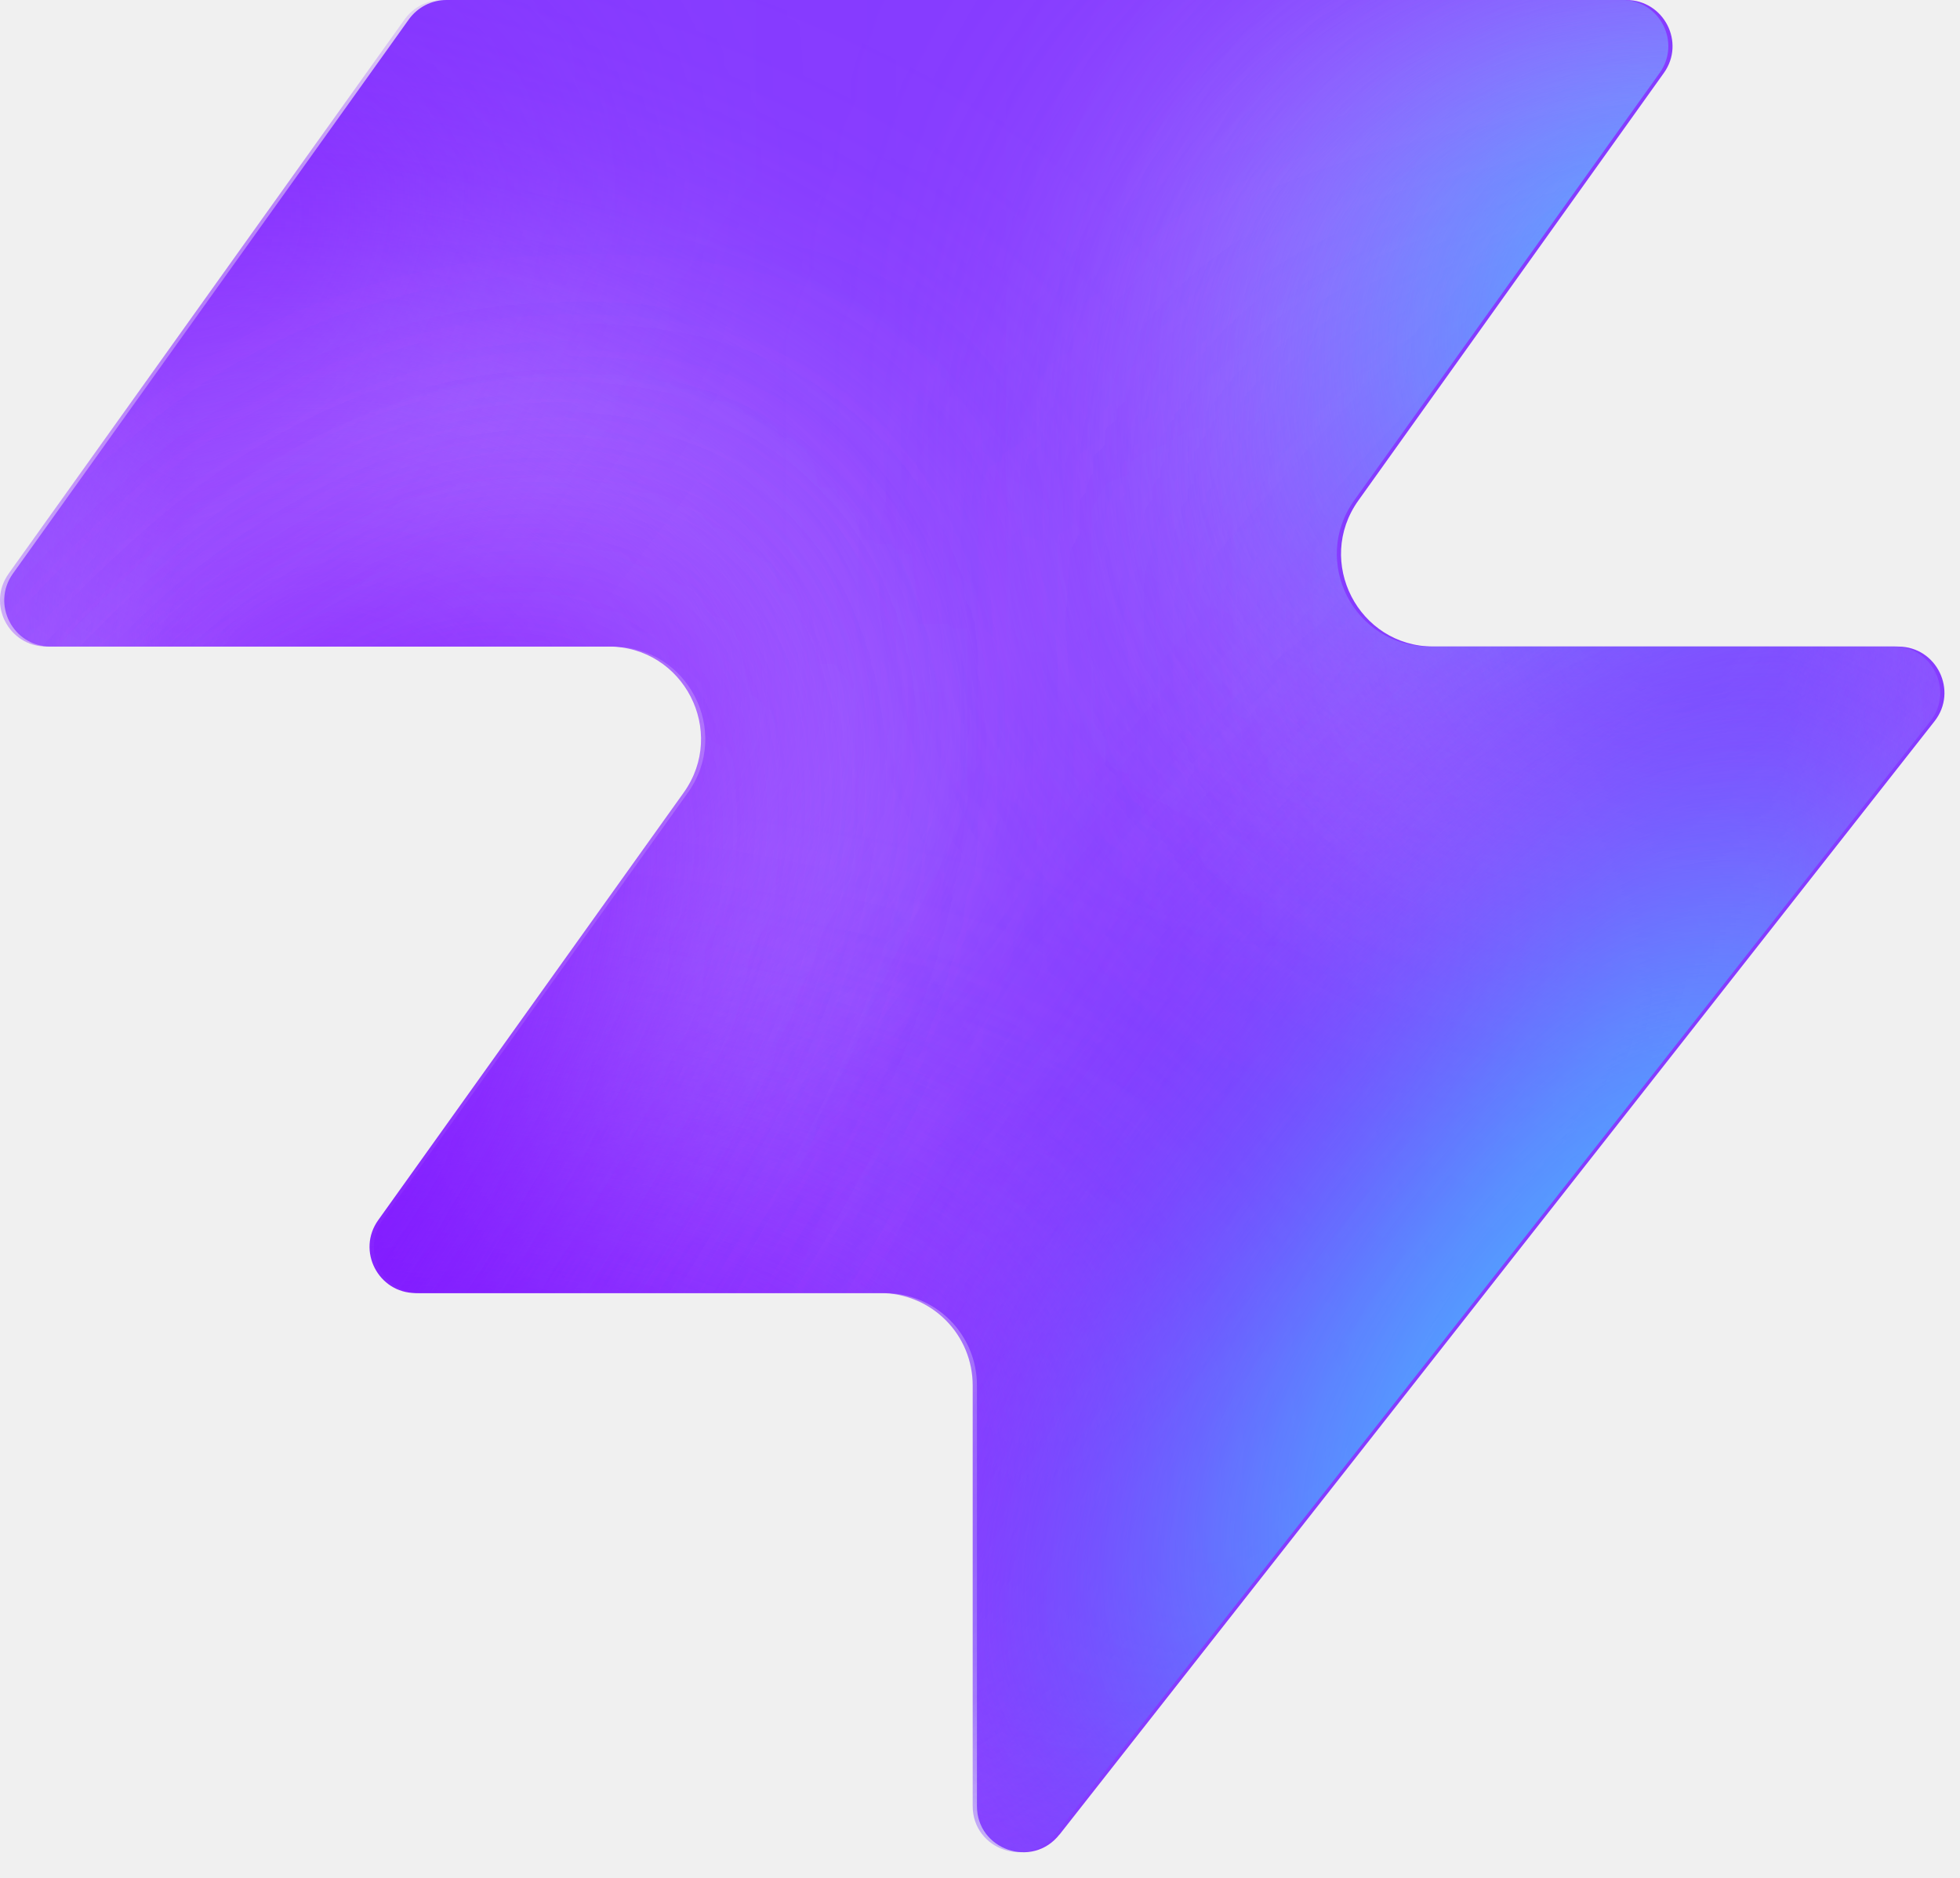
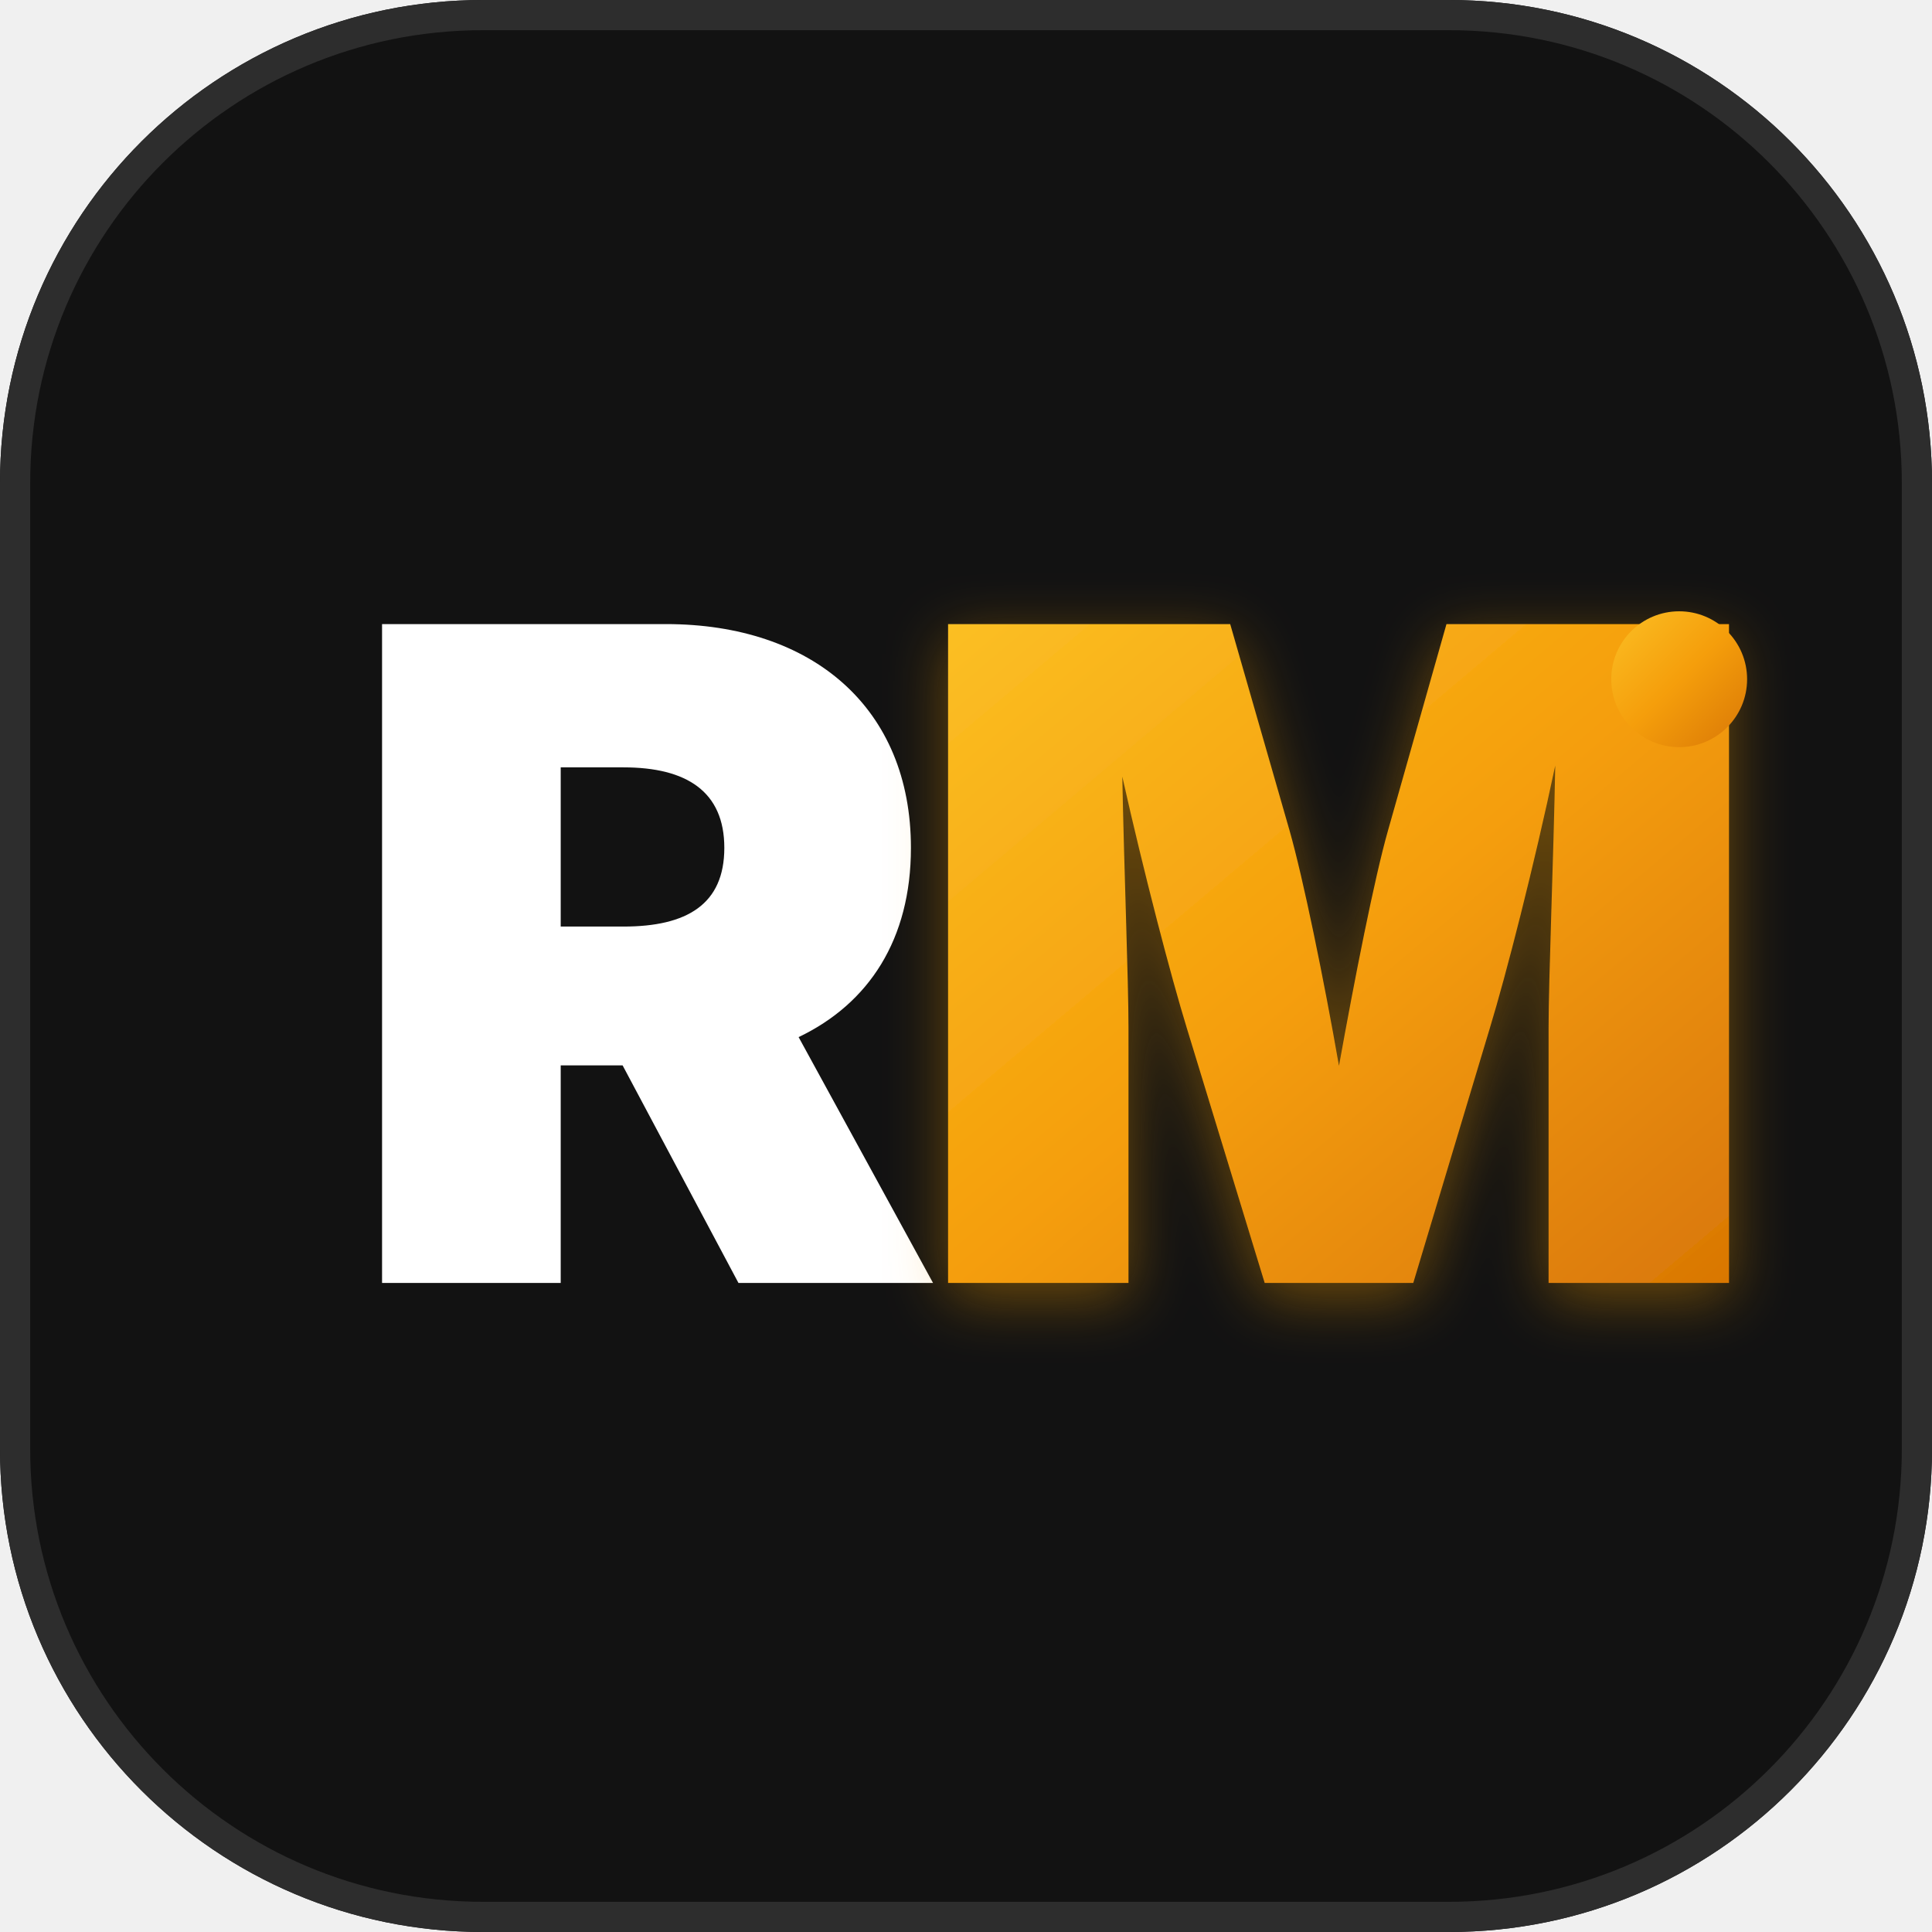
- <svg xmlns="http://www.w3.org/2000/svg" width="48" height="46" fill="none" viewBox="0 0 48 46">
-   <path fill="#863bff" d="M25.946 44.938c-.664.845-2.021.375-2.021-.698V33.937a2.26 2.26 0 0 0-2.262-2.262H10.287c-.92 0-1.456-1.04-.92-1.788l7.48-10.471c1.07-1.497 0-3.578-1.842-3.578H1.237c-.92 0-1.456-1.04-.92-1.788L10.013.474c.214-.297.556-.474.92-.474h28.894c.92 0 1.456 1.04.92 1.788l-7.48 10.471c-1.07 1.498 0 3.579 1.842 3.579h11.377c.943 0 1.473 1.088.89 1.83L25.947 44.94z" style="fill:#863bff;fill:color(display-p3 .525 .23 1);fill-opacity:1" />
-   <mask id="a" width="48" height="46" x="0" y="0" maskUnits="userSpaceOnUse" style="mask-type:alpha">
-     <path fill="#000" d="M25.842 44.938c-.664.844-2.021.375-2.021-.698V33.937a2.26 2.26 0 0 0-2.262-2.262H10.183c-.92 0-1.456-1.04-.92-1.788l7.48-10.471c1.07-1.498 0-3.579-1.842-3.579H1.133c-.92 0-1.456-1.04-.92-1.787L9.91.473c.214-.297.556-.474.92-.474h28.894c.92 0 1.456 1.04.92 1.788l-7.48 10.471c-1.07 1.498 0 3.578 1.842 3.578h11.377c.943 0 1.473 1.088.89 1.832L25.843 44.94z" style="fill:#000;fill-opacity:1" />
-   </mask>
-   <g mask="url(#a)">
-     <g filter="url(#b)">
-       <ellipse cx="5.508" cy="14.704" fill="#ede6ff" rx="5.508" ry="14.704" style="fill:#ede6ff;fill:color(display-p3 .927 .903 1);fill-opacity:1" transform="matrix(.00324 1 1 -.00324 -4.47 31.516)" />
-     </g>
-     <g filter="url(#c)">
-       <ellipse cx="10.399" cy="29.851" fill="#ede6ff" rx="10.399" ry="29.851" style="fill:#ede6ff;fill:color(display-p3 .927 .903 1);fill-opacity:1" transform="matrix(.00324 1 1 -.00324 -39.328 7.883)" />
-     </g>
-     <g filter="url(#d)">
-       <ellipse cx="5.508" cy="30.487" fill="#7e14ff" rx="5.508" ry="30.487" style="fill:#7e14ff;fill:color(display-p3 .492 .077 1);fill-opacity:1" transform="rotate(89.814 -25.913 -14.639)scale(1 -1)" />
-     </g>
-     <g filter="url(#e)">
-       <ellipse cx="5.508" cy="30.599" fill="#7e14ff" rx="5.508" ry="30.599" style="fill:#7e14ff;fill:color(display-p3 .492 .077 1);fill-opacity:1" transform="rotate(89.814 -32.644 -3.334)scale(1 -1)" />
-     </g>
-     <g filter="url(#f)">
-       <ellipse cx="5.508" cy="30.599" fill="#7e14ff" rx="5.508" ry="30.599" style="fill:#7e14ff;fill:color(display-p3 .492 .077 1);fill-opacity:1" transform="matrix(.00324 1 1 -.00324 -34.34 30.47)" />
-     </g>
-     <g filter="url(#g)">
-       <ellipse cx="14.072" cy="22.078" fill="#ede6ff" rx="14.072" ry="22.078" style="fill:#ede6ff;fill:color(display-p3 .927 .903 1);fill-opacity:1" transform="rotate(93.35 24.506 48.493)scale(-1 1)" />
-     </g>
-     <g filter="url(#h)">
-       <ellipse cx="3.47" cy="21.501" fill="#7e14ff" rx="3.47" ry="21.501" style="fill:#7e14ff;fill:color(display-p3 .492 .077 1);fill-opacity:1" transform="rotate(89.009 28.708 47.59)scale(-1 1)" />
-     </g>
-     <g filter="url(#i)">
-       <ellipse cx="3.47" cy="21.501" fill="#7e14ff" rx="3.47" ry="21.501" style="fill:#7e14ff;fill:color(display-p3 .492 .077 1);fill-opacity:1" transform="rotate(89.009 28.708 47.59)scale(-1 1)" />
-     </g>
-     <g filter="url(#j)">
-       <ellipse cx=".387" cy="8.972" fill="#7e14ff" rx="4.407" ry="29.108" style="fill:#7e14ff;fill:color(display-p3 .492 .077 1);fill-opacity:1" transform="rotate(39.51 .387 8.972)" />
-     </g>
-     <g filter="url(#k)">
-       <ellipse cx="47.523" cy="-6.092" fill="#7e14ff" rx="4.407" ry="29.108" style="fill:#7e14ff;fill:color(display-p3 .492 .077 1);fill-opacity:1" transform="rotate(37.892 47.523 -6.092)" />
-     </g>
-     <g filter="url(#l)">
-       <ellipse cx="41.412" cy="6.333" fill="#47bfff" rx="5.971" ry="9.665" style="fill:#47bfff;fill:color(display-p3 .28 .748 1);fill-opacity:1" transform="rotate(37.892 41.412 6.333)" />
-     </g>
-     <g filter="url(#m)">
-       <ellipse cx="-1.879" cy="38.332" fill="#7e14ff" rx="4.407" ry="29.108" style="fill:#7e14ff;fill:color(display-p3 .492 .077 1);fill-opacity:1" transform="rotate(37.892 -1.88 38.332)" />
-     </g>
-     <g filter="url(#n)">
-       <ellipse cx="-1.879" cy="38.332" fill="#7e14ff" rx="4.407" ry="29.108" style="fill:#7e14ff;fill:color(display-p3 .492 .077 1);fill-opacity:1" transform="rotate(37.892 -1.88 38.332)" />
-     </g>
-     <g filter="url(#o)">
-       <ellipse cx="35.651" cy="29.907" fill="#7e14ff" rx="4.407" ry="29.108" style="fill:#7e14ff;fill:color(display-p3 .492 .077 1);fill-opacity:1" transform="rotate(37.892 35.651 29.907)" />
-     </g>
-     <g filter="url(#p)">
-       <ellipse cx="38.418" cy="32.4" fill="#47bfff" rx="5.971" ry="15.297" style="fill:#47bfff;fill:color(display-p3 .28 .748 1);fill-opacity:1" transform="rotate(37.892 38.418 32.4)" />
-     </g>
-   </g>
+ <svg xmlns="http://www.w3.org/2000/svg" viewBox="0 0 512 512">
  <defs>
-     <filter id="b" width="60.045" height="41.654" x="-19.77" y="16.149" color-interpolation-filters="sRGB" filterUnits="userSpaceOnUse">
-       <feFlood flood-opacity="0" result="BackgroundImageFix" />
-       <feBlend in="SourceGraphic" in2="BackgroundImageFix" result="shape" />
-       <feGaussianBlur result="effect1_foregroundBlur_2002_17158" stdDeviation="7.659" />
-     </filter>
-     <filter id="c" width="90.34" height="51.437" x="-54.613" y="-7.533" color-interpolation-filters="sRGB" filterUnits="userSpaceOnUse">
-       <feFlood flood-opacity="0" result="BackgroundImageFix" />
-       <feBlend in="SourceGraphic" in2="BackgroundImageFix" result="shape" />
-       <feGaussianBlur result="effect1_foregroundBlur_2002_17158" stdDeviation="7.659" />
-     </filter>
-     <filter id="d" width="79.355" height="29.4" x="-49.64" y="2.03" color-interpolation-filters="sRGB" filterUnits="userSpaceOnUse">
-       <feFlood flood-opacity="0" result="BackgroundImageFix" />
-       <feBlend in="SourceGraphic" in2="BackgroundImageFix" result="shape" />
-       <feGaussianBlur result="effect1_foregroundBlur_2002_17158" stdDeviation="4.596" />
-     </filter>
-     <filter id="e" width="79.579" height="29.4" x="-45.045" y="20.029" color-interpolation-filters="sRGB" filterUnits="userSpaceOnUse">
-       <feFlood flood-opacity="0" result="BackgroundImageFix" />
-       <feBlend in="SourceGraphic" in2="BackgroundImageFix" result="shape" />
-       <feGaussianBlur result="effect1_foregroundBlur_2002_17158" stdDeviation="4.596" />
-     </filter>
-     <filter id="f" width="79.579" height="29.4" x="-43.513" y="21.178" color-interpolation-filters="sRGB" filterUnits="userSpaceOnUse">
-       <feFlood flood-opacity="0" result="BackgroundImageFix" />
-       <feBlend in="SourceGraphic" in2="BackgroundImageFix" result="shape" />
-       <feGaussianBlur result="effect1_foregroundBlur_2002_17158" stdDeviation="4.596" />
-     </filter>
-     <filter id="g" width="74.749" height="58.852" x="15.756" y="-17.901" color-interpolation-filters="sRGB" filterUnits="userSpaceOnUse">
-       <feFlood flood-opacity="0" result="BackgroundImageFix" />
-       <feBlend in="SourceGraphic" in2="BackgroundImageFix" result="shape" />
-       <feGaussianBlur result="effect1_foregroundBlur_2002_17158" stdDeviation="7.659" />
-     </filter>
-     <filter id="h" width="61.377" height="25.362" x="23.548" y="2.284" color-interpolation-filters="sRGB" filterUnits="userSpaceOnUse">
-       <feFlood flood-opacity="0" result="BackgroundImageFix" />
-       <feBlend in="SourceGraphic" in2="BackgroundImageFix" result="shape" />
-       <feGaussianBlur result="effect1_foregroundBlur_2002_17158" stdDeviation="4.596" />
-     </filter>
-     <filter id="i" width="61.377" height="25.362" x="23.548" y="2.284" color-interpolation-filters="sRGB" filterUnits="userSpaceOnUse">
-       <feFlood flood-opacity="0" result="BackgroundImageFix" />
-       <feBlend in="SourceGraphic" in2="BackgroundImageFix" result="shape" />
-       <feGaussianBlur result="effect1_foregroundBlur_2002_17158" stdDeviation="4.596" />
-     </filter>
-     <filter id="j" width="56.045" height="63.649" x="-27.636" y="-22.853" color-interpolation-filters="sRGB" filterUnits="userSpaceOnUse">
-       <feFlood flood-opacity="0" result="BackgroundImageFix" />
-       <feBlend in="SourceGraphic" in2="BackgroundImageFix" result="shape" />
-       <feGaussianBlur result="effect1_foregroundBlur_2002_17158" stdDeviation="4.596" />
-     </filter>
-     <filter id="k" width="54.814" height="64.646" x="20.116" y="-38.415" color-interpolation-filters="sRGB" filterUnits="userSpaceOnUse">
-       <feFlood flood-opacity="0" result="BackgroundImageFix" />
-       <feBlend in="SourceGraphic" in2="BackgroundImageFix" result="shape" />
-       <feGaussianBlur result="effect1_foregroundBlur_2002_17158" stdDeviation="4.596" />
-     </filter>
-     <filter id="l" width="33.541" height="35.313" x="24.641" y="-11.323" color-interpolation-filters="sRGB" filterUnits="userSpaceOnUse">
-       <feFlood flood-opacity="0" result="BackgroundImageFix" />
-       <feBlend in="SourceGraphic" in2="BackgroundImageFix" result="shape" />
-       <feGaussianBlur result="effect1_foregroundBlur_2002_17158" stdDeviation="4.596" />
-     </filter>
-     <filter id="m" width="54.814" height="64.646" x="-29.286" y="6.009" color-interpolation-filters="sRGB" filterUnits="userSpaceOnUse">
-       <feFlood flood-opacity="0" result="BackgroundImageFix" />
-       <feBlend in="SourceGraphic" in2="BackgroundImageFix" result="shape" />
-       <feGaussianBlur result="effect1_foregroundBlur_2002_17158" stdDeviation="4.596" />
-     </filter>
-     <filter id="n" width="54.814" height="64.646" x="-29.286" y="6.009" color-interpolation-filters="sRGB" filterUnits="userSpaceOnUse">
-       <feFlood flood-opacity="0" result="BackgroundImageFix" />
-       <feBlend in="SourceGraphic" in2="BackgroundImageFix" result="shape" />
-       <feGaussianBlur result="effect1_foregroundBlur_2002_17158" stdDeviation="4.596" />
-     </filter>
-     <filter id="o" width="54.814" height="64.646" x="8.244" y="-2.416" color-interpolation-filters="sRGB" filterUnits="userSpaceOnUse">
-       <feFlood flood-opacity="0" result="BackgroundImageFix" />
-       <feBlend in="SourceGraphic" in2="BackgroundImageFix" result="shape" />
-       <feGaussianBlur result="effect1_foregroundBlur_2002_17158" stdDeviation="4.596" />
-     </filter>
-     <filter id="p" width="39.409" height="43.623" x="18.713" y="10.588" color-interpolation-filters="sRGB" filterUnits="userSpaceOnUse">
-       <feFlood flood-opacity="0" result="BackgroundImageFix" />
-       <feBlend in="SourceGraphic" in2="BackgroundImageFix" result="shape" />
-       <feGaussianBlur result="effect1_foregroundBlur_2002_17158" stdDeviation="4.596" />
+     <linearGradient id="goldGrad" x1="0%" y1="0%" x2="100%" y2="100%">
+       <stop offset="0%" stop-color="#FBBF24" />
+       <stop offset="50%" stop-color="#F59E0B" />
+       <stop offset="100%" stop-color="#D97706" />
+     </linearGradient>
+     <filter id="glow" x="-20%" y="-20%" width="140%" height="140%">
+       <feDropShadow dx="0" dy="4" stdDeviation="8" flood-color="#F59E0B" flood-opacity="0.4" />
    </filter>
  </defs>
+   <rect width="512" height="512" rx="128" fill="#121212" />
+   <rect width="504" height="504" x="4" y="4" rx="124" fill="none" stroke="#2D2D2D" stroke-width="8" />
+   <text x="90" y="340" font-family="system-ui, -apple-system, sans-serif" font-size="240" font-weight="900" fill="#FFFFFF" letter-spacing="-8">R</text>
+   <text x="240" y="340" font-family="system-ui, -apple-system, sans-serif" font-size="240" font-weight="900" fill="url(#goldGrad)" filter="url(#glow)" letter-spacing="-8">M</text>
+   <circle cx="445" cy="180" r="18" fill="url(#goldGrad)" />
</svg>
